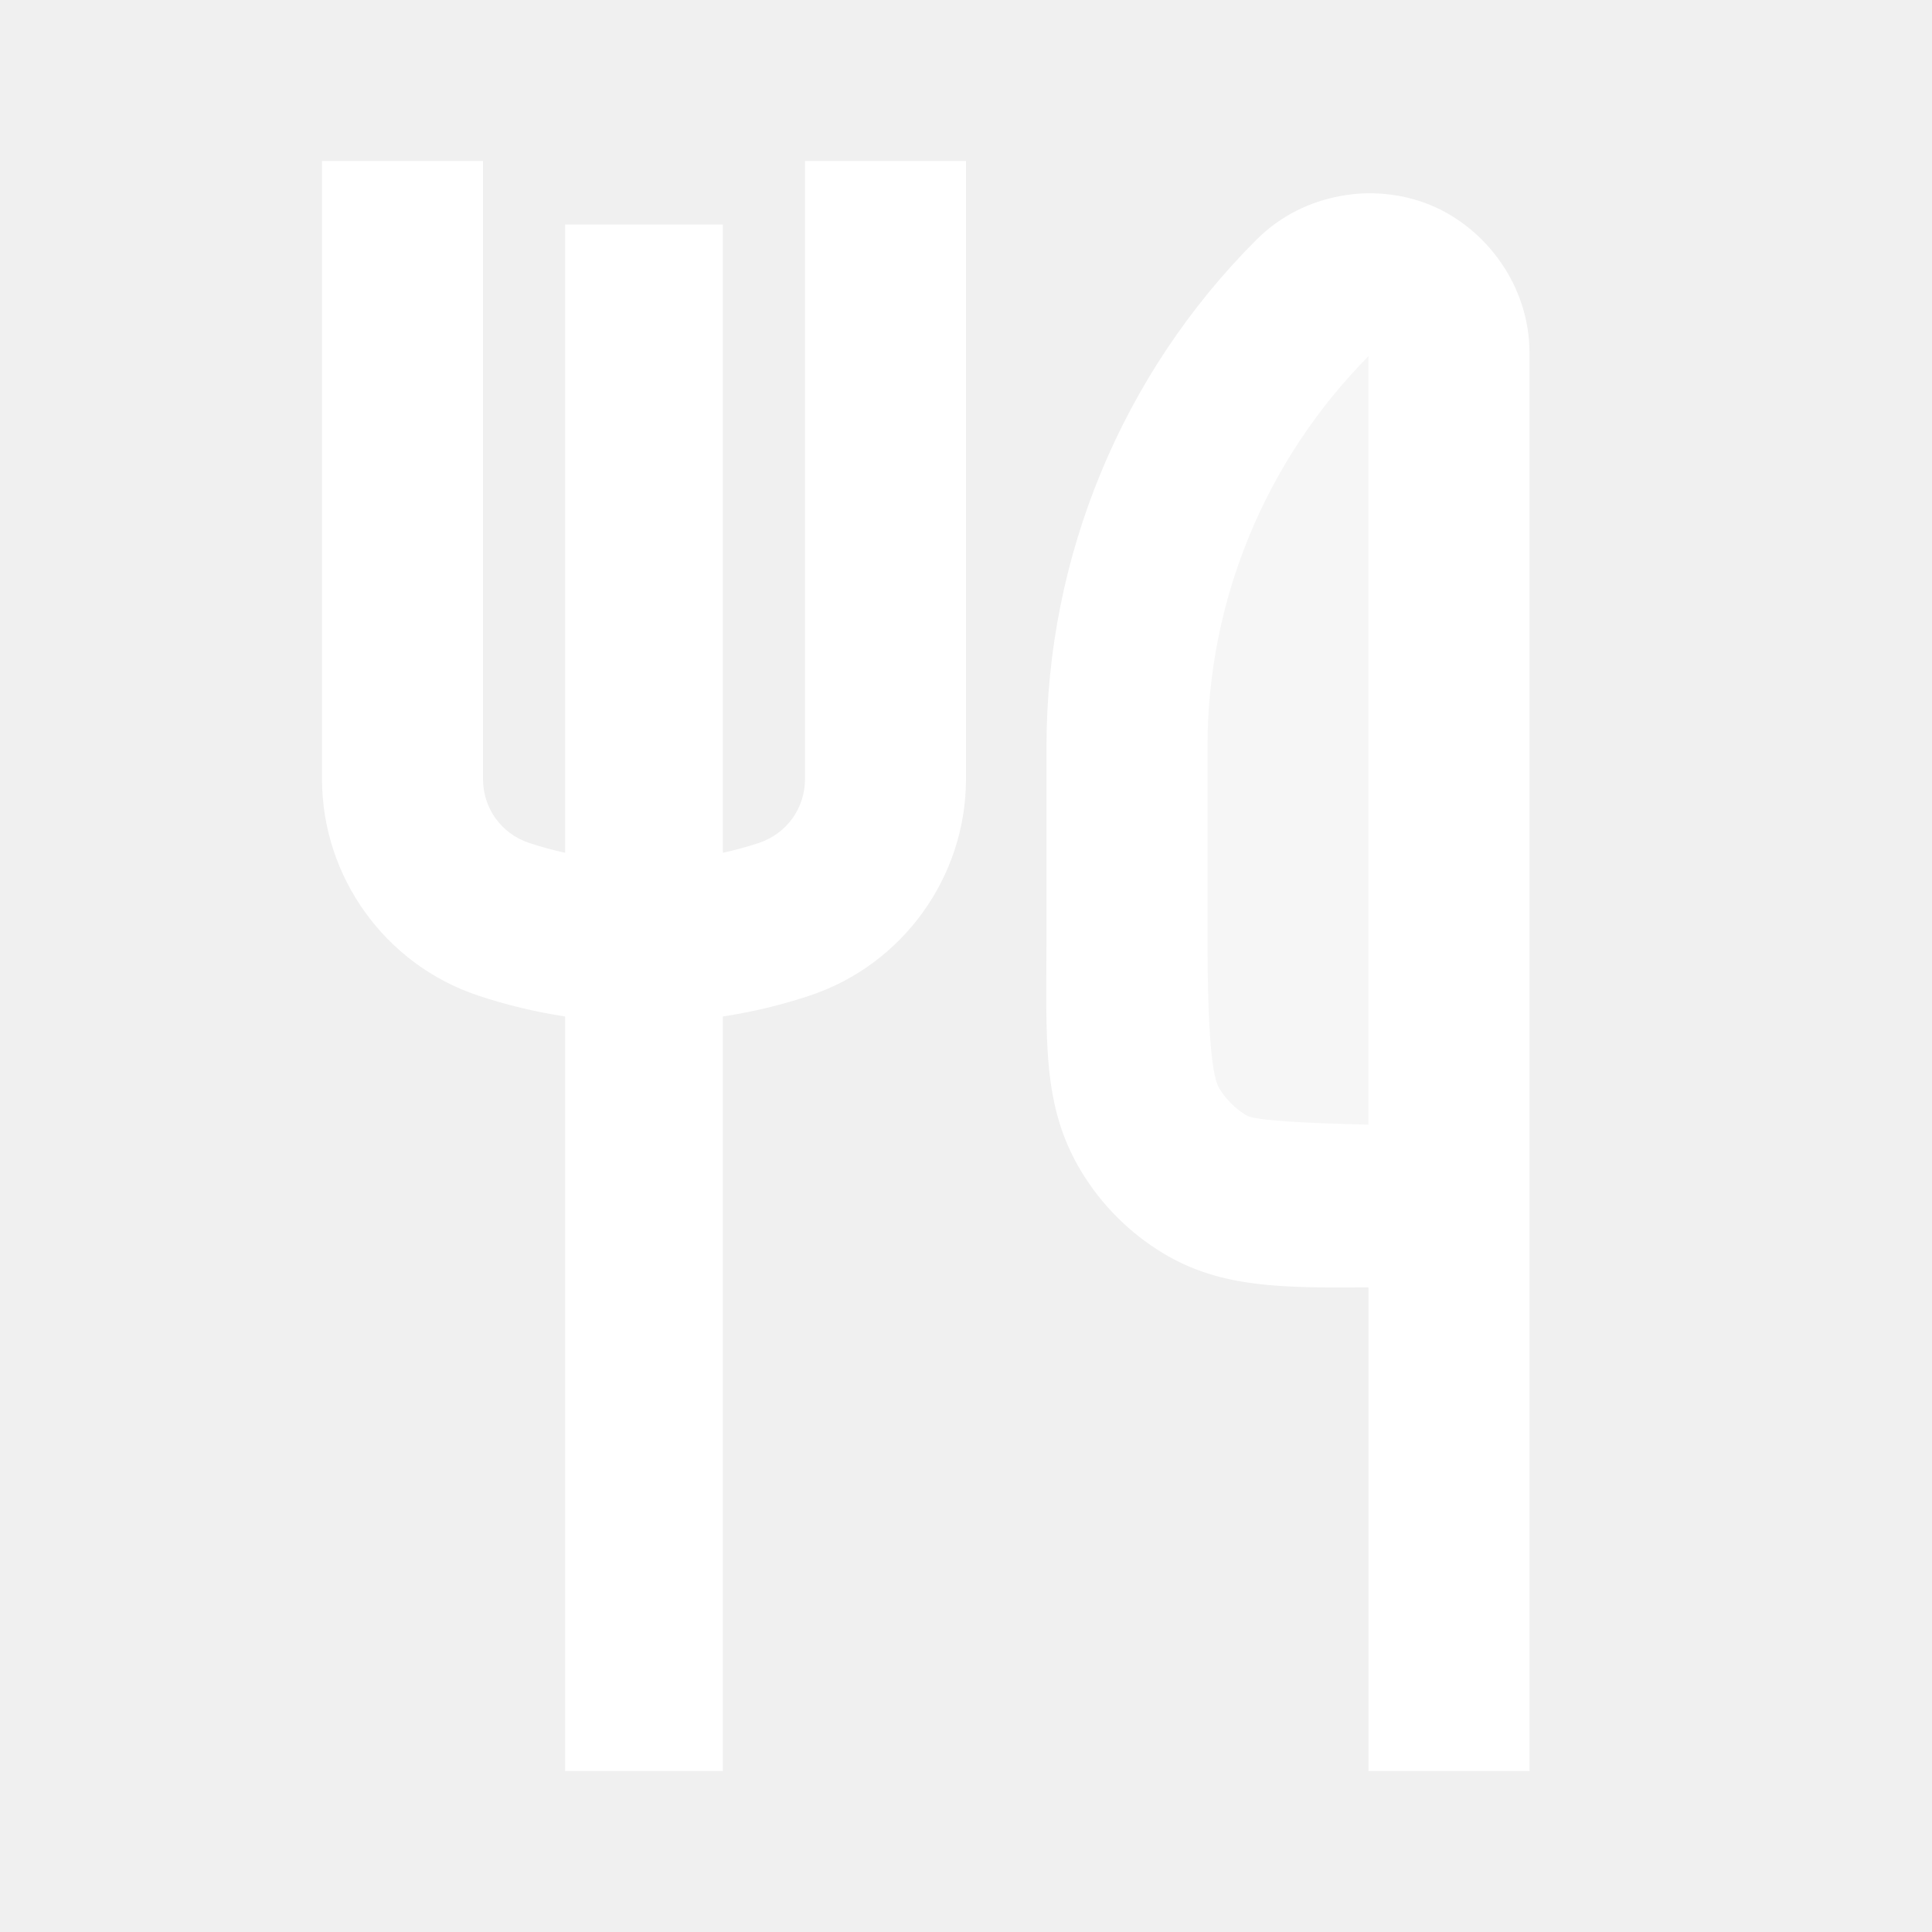
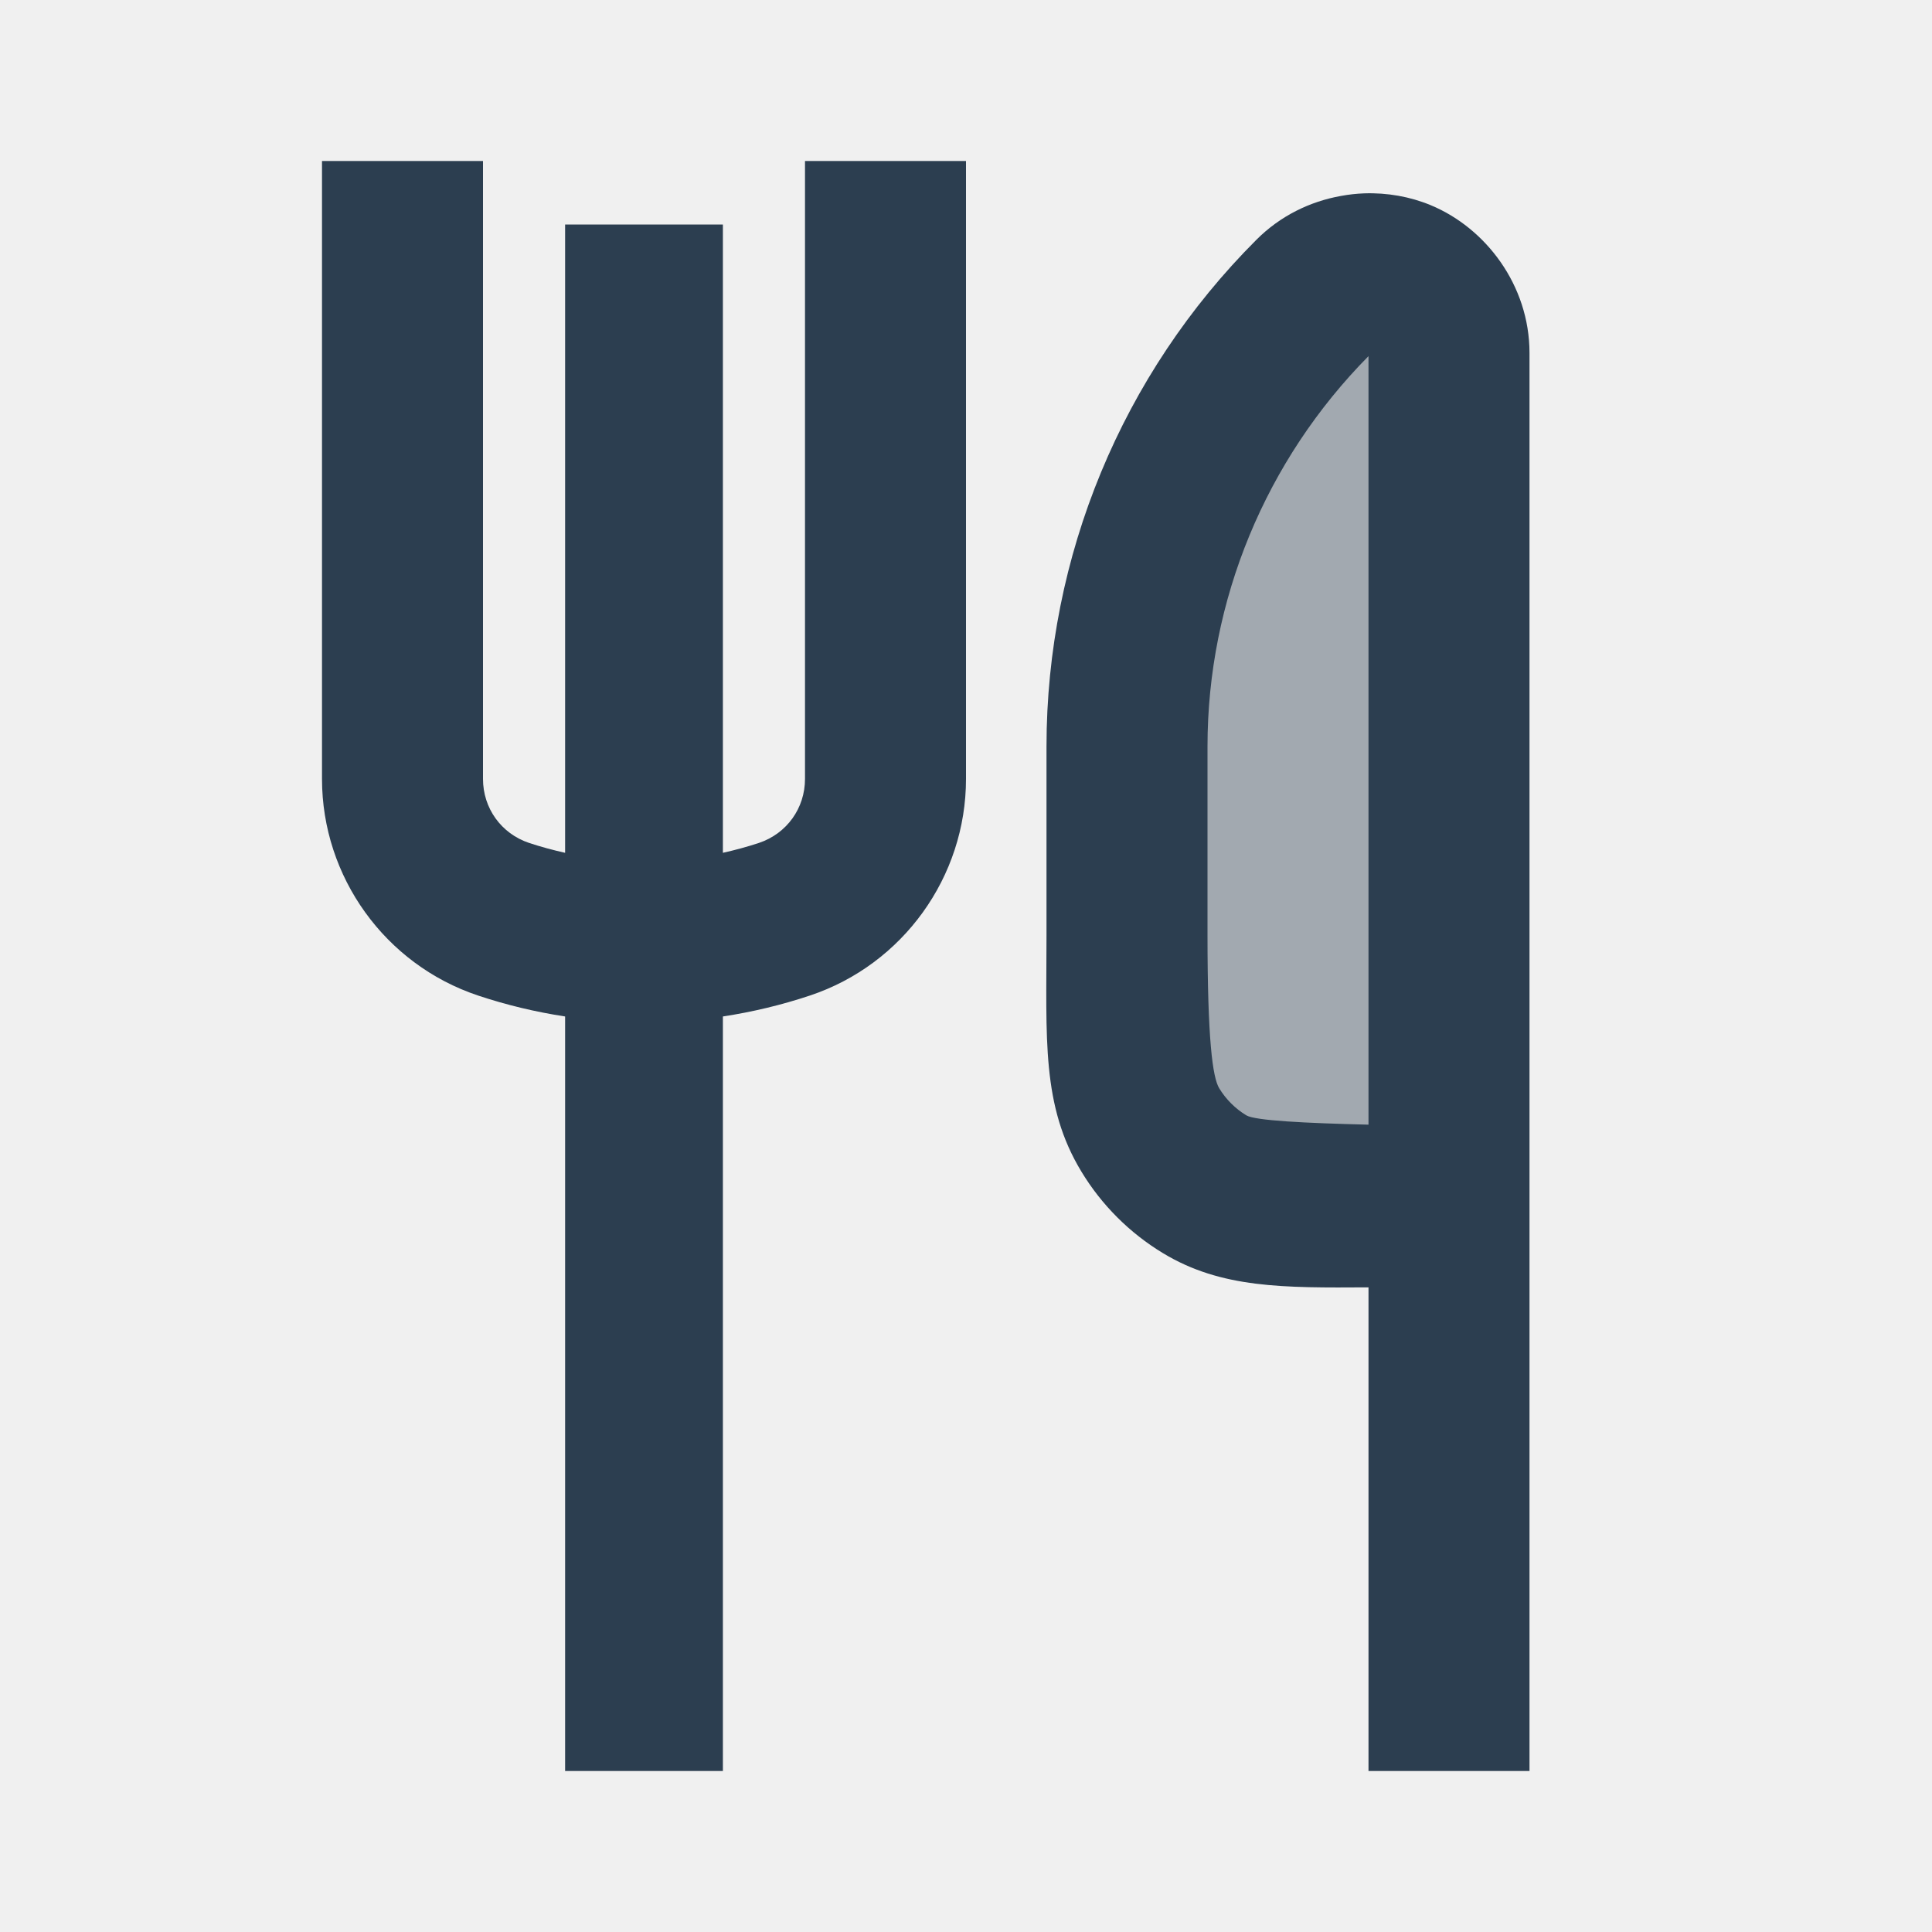
<svg xmlns="http://www.w3.org/2000/svg" width="24" height="24" viewBox="0 0 24 24" fill="none" version="1.1" id="svg4">
-   <path d="M18 15V4.384C18 3.504 16.936 3.064 16.314 3.686C14.832 5.168 14 7.177 14 9.273V11.613C14 12.91 14 13.559 14.29 14.037C14.457 14.312 14.688 14.543 14.963 14.71C15.441 15 16.09 15 17.387 15H18Z" fill="#D9D9D9" id="path3" style="stroke:none;fill:#ffffff;fill-opacity:1;opacity:0.4" />
-   <path id="path1" style="baseline-shift:baseline;display:inline;overflow:visible;vector-effect:none;fill:#ffffff;stroke-linejoin:round;enable-background:accumulate;stop-color:#000000;stop-opacity:1;opacity:1;fill-opacity:1" d="M 4 2 L 4 9.676 C 4 10.893 4.784 11.982 5.939 12.367 C 6.293 12.485 6.654 12.571 7.02 12.627 L 7.02 22 L 8.98 22 L 8.98 12.627 C 9.346 12.571 9.707 12.485 10.061 12.367 C 11.216 11.982 12 10.893 12 9.676 L 12 2 L 10 2 L 10 9.676 C 10 10.04 9.774 10.355 9.428 10.471 C 9.28 10.52 9.131 10.56 8.98 10.594 L 8.98 2.789 L 7.02 2.789 L 7.02 10.594 C 6.869 10.56 6.72 10.52 6.572 10.471 C 6.226 10.355 6 10.04 6 9.676 L 6 2 L 4 2 z M 16.945 2.402 C 16.849 2.406 16.754 2.416 16.658 2.434 C 16.276 2.502 15.905 2.68 15.607 2.979 C 13.938 4.647 13 6.913 13 9.273 L 13 11.613 C 13 12.911 12.936 13.734 13.434 14.555 C 13.684 14.968 14.032 15.316 14.445 15.566 C 15.17 16.006 15.947 15.998 17 15.992 L 17 22 L 19 22 L 19 4.385 C 19 3.542 18.454 2.831 17.773 2.549 C 17.518 2.443 17.233 2.392 16.945 2.402 z M 17 4.424 L 17 13.971 C 16.217 13.952 15.59 13.921 15.482 13.855 C 15.345 13.772 15.228 13.655 15.145 13.518 C 15.063 13.383 15 12.911 15 11.613 L 15 9.273 C 15 7.456 15.723 5.716 17 4.424 z " />
+   <path d="M18 15V4.384C18 3.504 16.936 3.064 16.314 3.686C14.832 5.168 14 7.177 14 9.273V11.613C14 12.91 14 13.559 14.29 14.037C14.457 14.312 14.688 14.543 14.963 14.71C15.441 15 16.09 15 17.387 15H18Z" fill="#D9D9D9" id="path3" style="stroke:none;fill:#2C3E50;fill-opacity:1;opacity:0.4" />
+   <path id="path1" style="baseline-shift:baseline;display:inline;overflow:visible;vector-effect:none;fill:#2C3E50;stroke-linejoin:round;enable-background:accumulate;stop-color:#000000;stop-opacity:1;opacity:1;fill-opacity:1" d="M 4 2 L 4 9.676 C 4 10.893 4.784 11.982 5.939 12.367 C 6.293 12.485 6.654 12.571 7.02 12.627 L 7.02 22 L 8.98 22 L 8.98 12.627 C 9.346 12.571 9.707 12.485 10.061 12.367 C 11.216 11.982 12 10.893 12 9.676 L 12 2 L 10 2 L 10 9.676 C 10 10.04 9.774 10.355 9.428 10.471 C 9.28 10.52 9.131 10.56 8.98 10.594 L 8.98 2.789 L 7.02 2.789 L 7.02 10.594 C 6.869 10.56 6.72 10.52 6.572 10.471 C 6.226 10.355 6 10.04 6 9.676 L 6 2 L 4 2 z M 16.945 2.402 C 16.849 2.406 16.754 2.416 16.658 2.434 C 16.276 2.502 15.905 2.68 15.607 2.979 C 13.938 4.647 13 6.913 13 9.273 L 13 11.613 C 13 12.911 12.936 13.734 13.434 14.555 C 13.684 14.968 14.032 15.316 14.445 15.566 C 15.17 16.006 15.947 15.998 17 15.992 L 17 22 L 19 22 L 19 4.385 C 19 3.542 18.454 2.831 17.773 2.549 C 17.518 2.443 17.233 2.392 16.945 2.402 z M 17 4.424 L 17 13.971 C 16.217 13.952 15.59 13.921 15.482 13.855 C 15.345 13.772 15.228 13.655 15.145 13.518 C 15.063 13.383 15 12.911 15 11.613 L 15 9.273 C 15 7.456 15.723 5.716 17 4.424 z " />
</svg>
